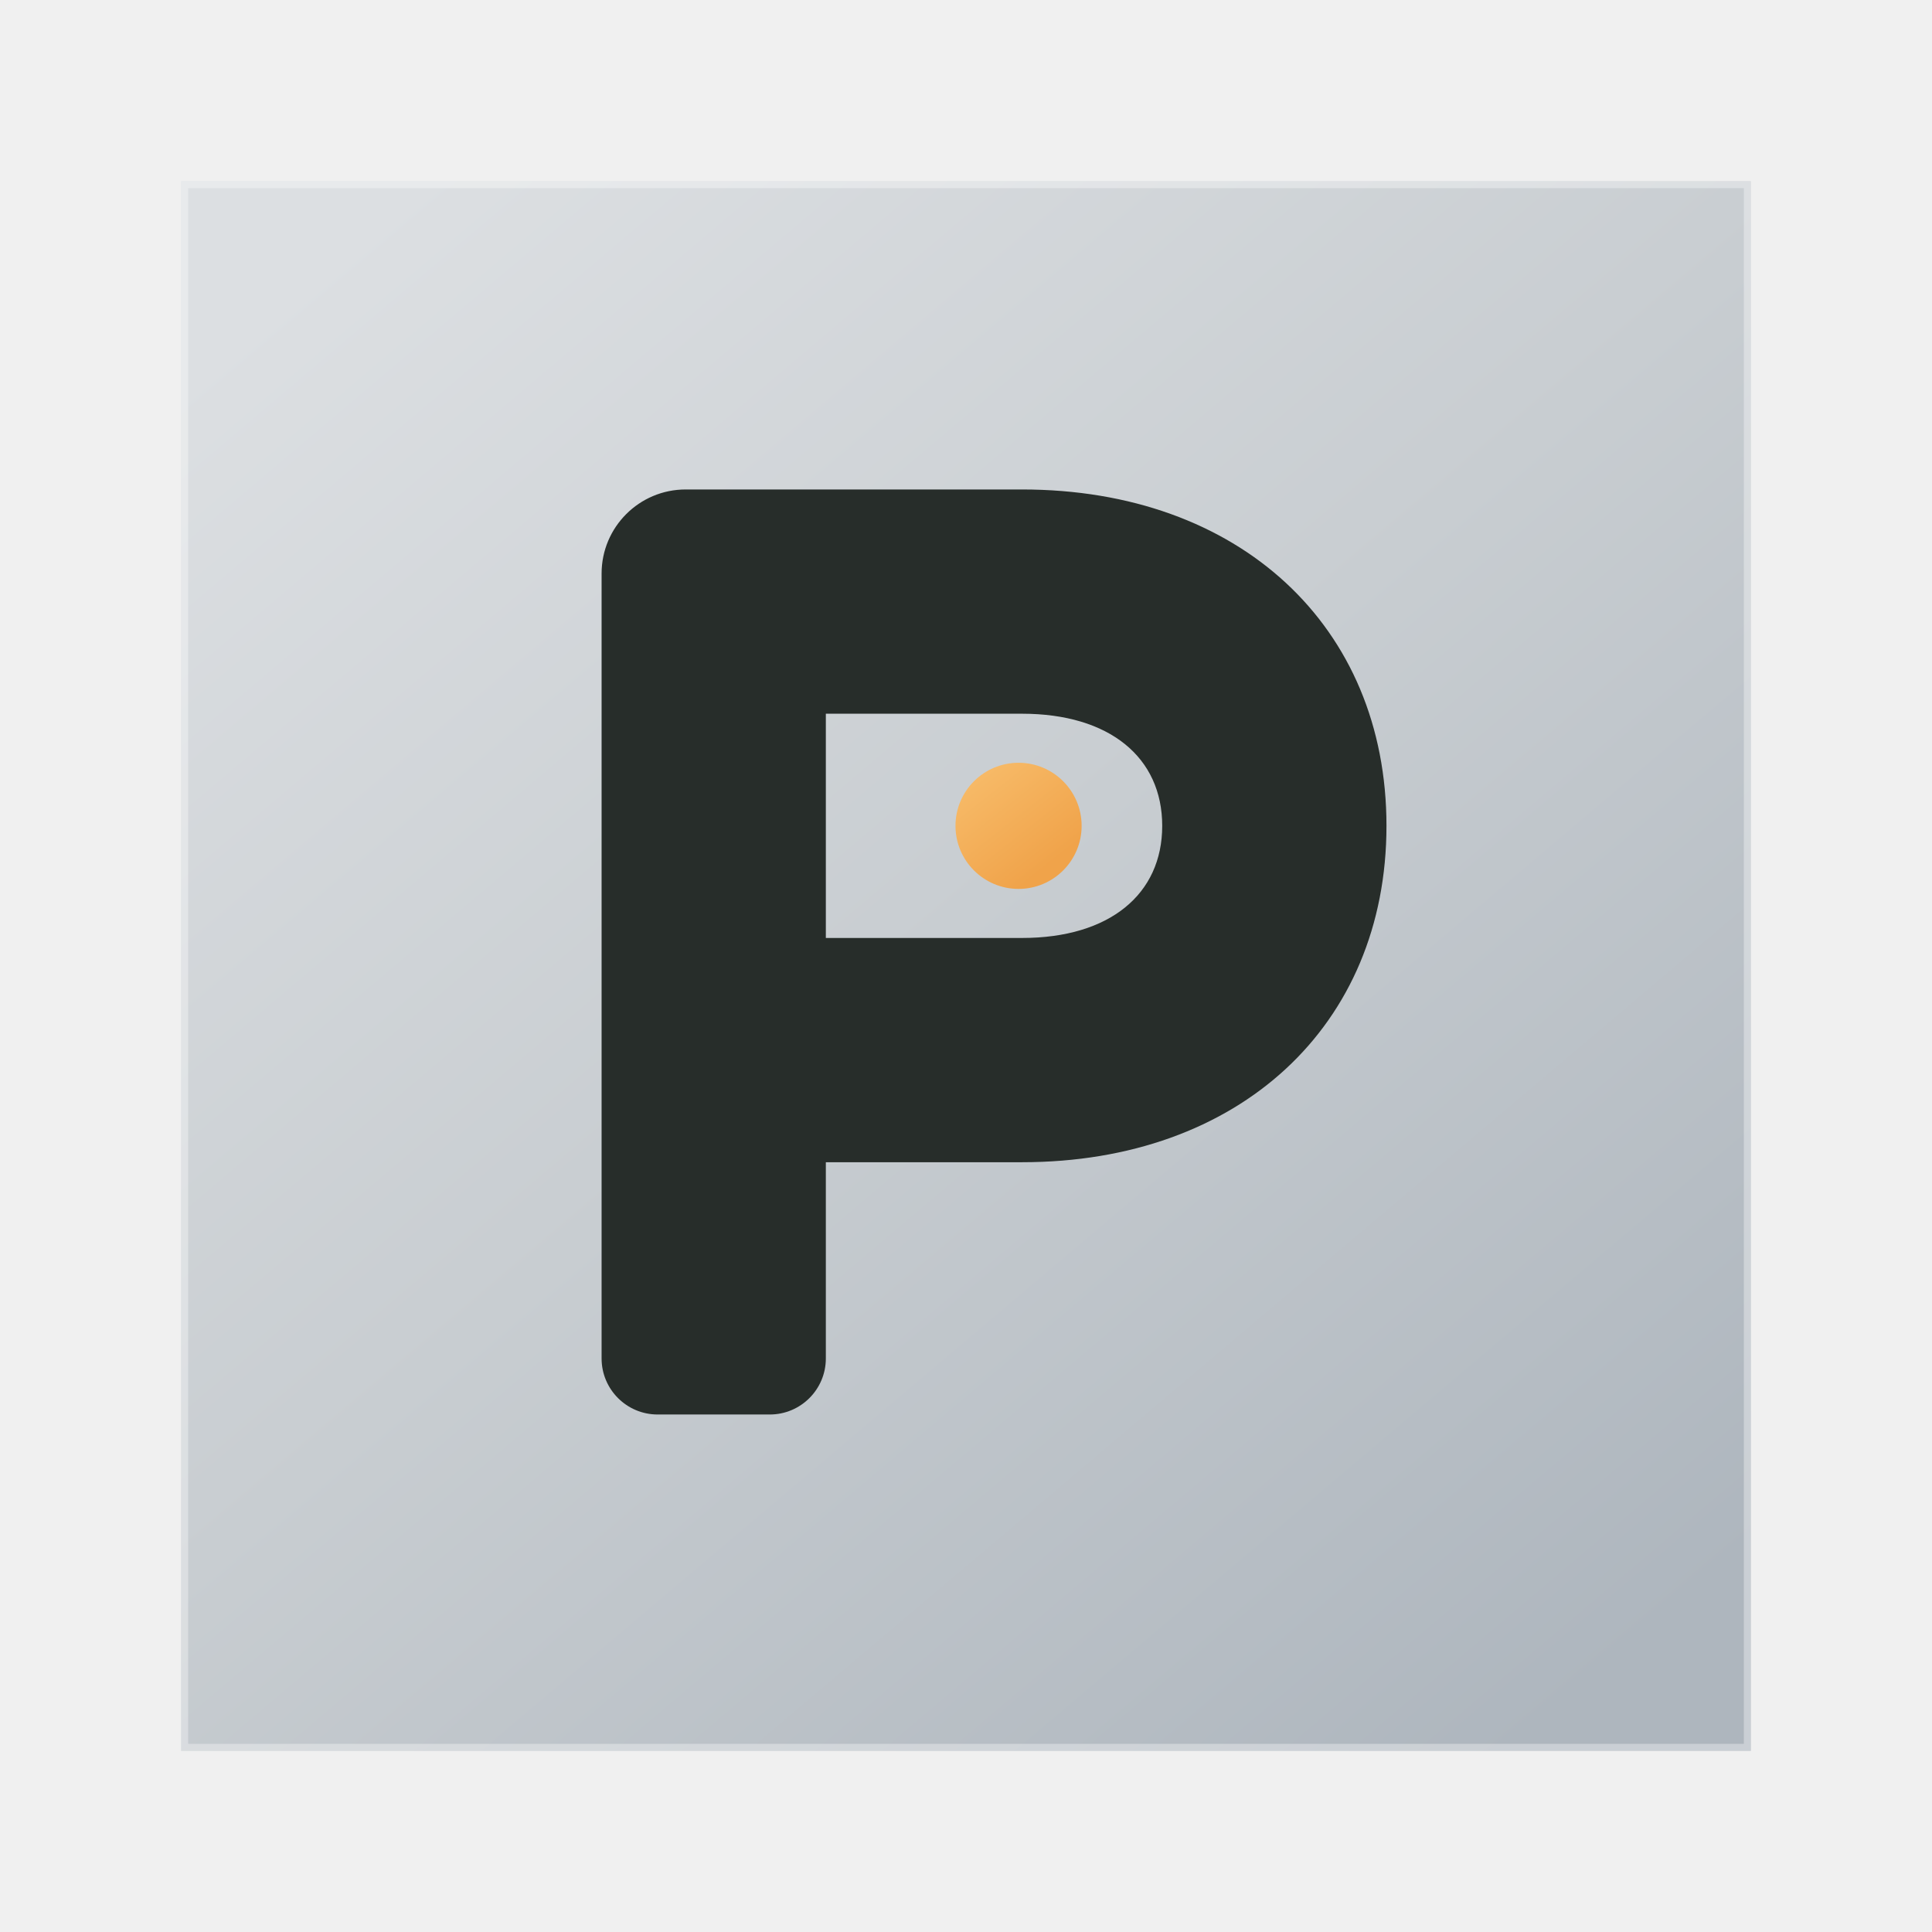
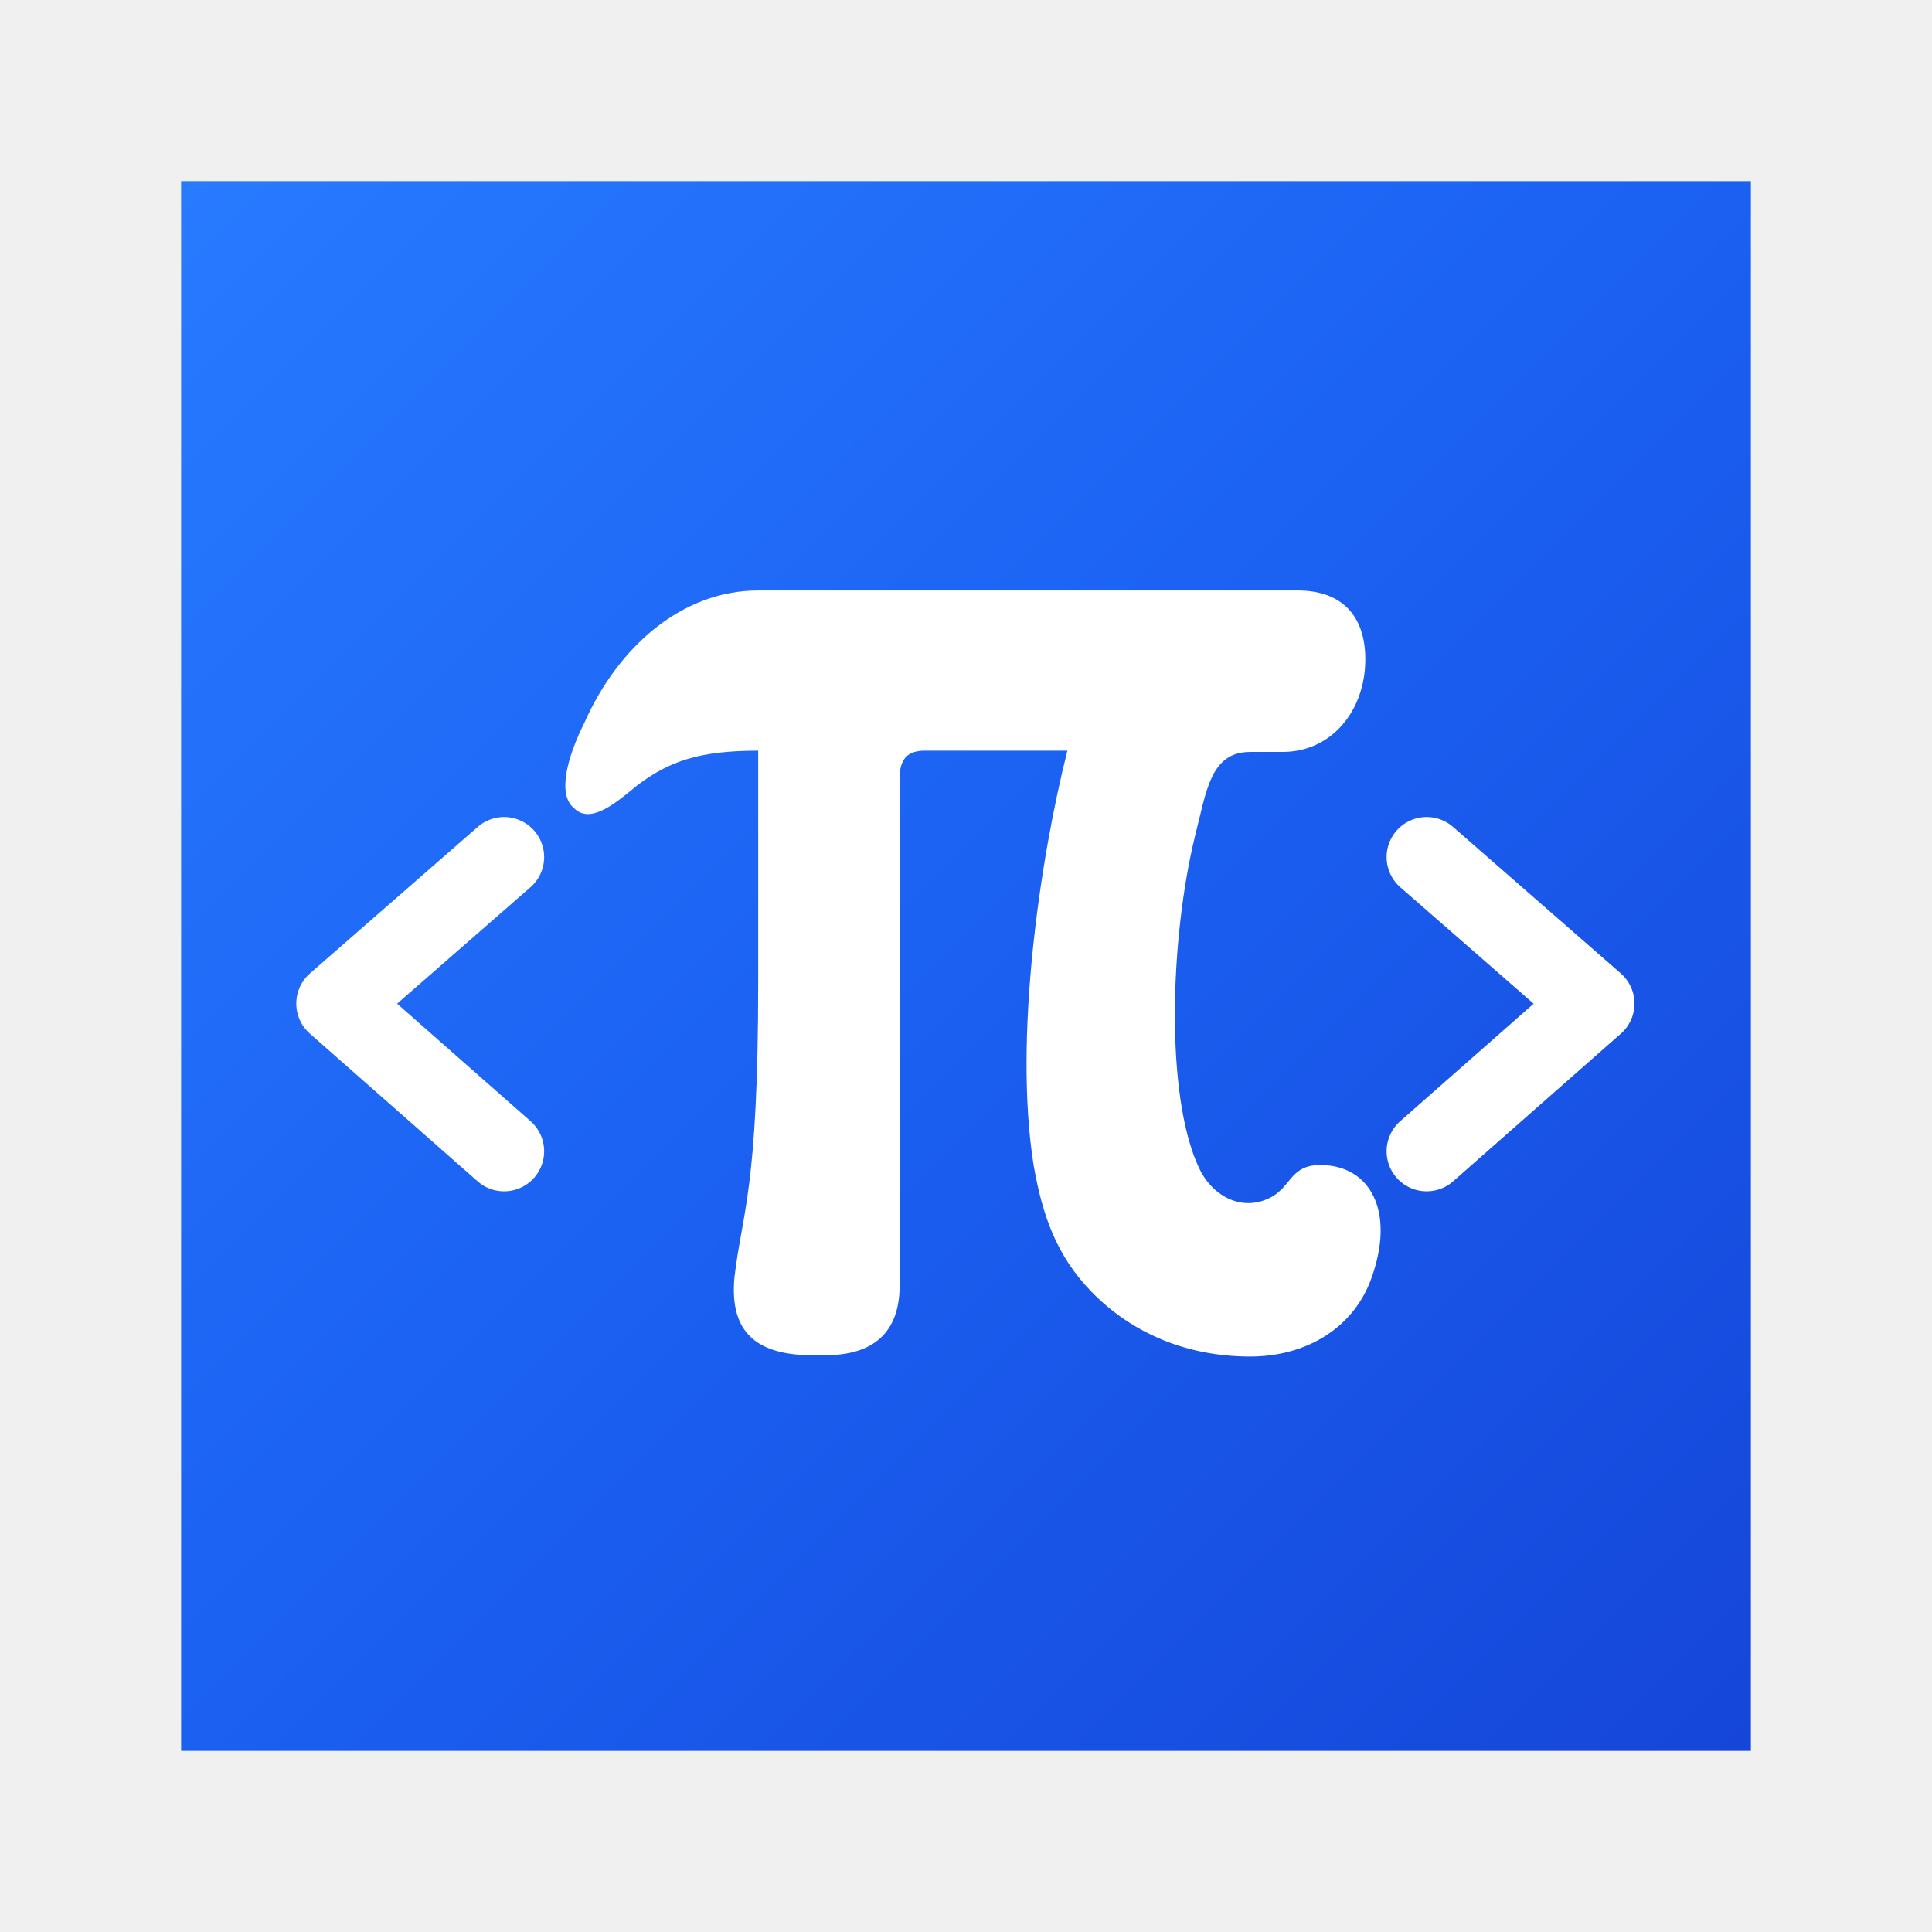
<svg xmlns="http://www.w3.org/2000/svg" width="1024" height="1024" viewBox="0 0 1024 1024">
  <defs>
-     <linearGradient id="shell" x1="160" y1="96" x2="864" y2="928" gradientUnits="userSpaceOnUse">
-       <stop stop-color="#DCDFE2" />
-       <stop offset=".48" stop-color="#C8CDD1" />
-       <stop offset="1" stop-color="#AEB6BE" />
-     </linearGradient>
-     <linearGradient id="core" x1="520" y1="304" x2="608" y2="416" gradientUnits="userSpaceOnUse">
-       <stop stop-color="#FFD58A" />
-       <stop offset="1" stop-color="#F0A34A" />
+     <linearGradient id="blue" x1="96" y1="96" x2="928" y2="928" gradientUnits="userSpaceOnUse">
+       <stop stop-color="#287AFF" />
+       <stop offset=".48" stop-color="#1B61F2" />
+       <stop offset="1" stop-color="#1546D9" />
    </linearGradient>
  </defs>
-   <g transform="translate(512 512) scale(0.9285714) translate(-512 -512)">
-     <rect x="64" y="64" width="896" height="896" fill="url(#shell)" />
-     <rect x="66" y="66" width="892" height="892" fill="none" stroke="#FFFFFF" stroke-opacity=".35" stroke-width="4" />
-     <path d="M304 736V288a48 48 0 0 1 48-48h192c124 0 208 78 208 192S668 624 544 624H432v112a32 32 0 0 1-32 32h-64a32 32 0 0 1-32-32Zm128-240h112c50 0 80-25 80-64s-30-64-80-64H432Z" fill="#272D2A" fill-rule="evenodd" />
-     <circle cx="542" cy="432" r="36" fill="url(#core)" />
+   <rect x="96" y="96" width="832" height="832" fill="url(#blue)" />
+   <g transform="translate(96 96) scale(0.6634769)" fill="#FFFFFF">
+     <path d="M461 327H892C927 327 946 347 946 382C946 423 919 456 880 456H854C822 456 819 488 810 523C790 605 786 730 813 788C823 810 846 823 868 813C887 805 885 786 910 786C950 786 970 823 951 876C937 916 899 939 854 939C803 939 759 920 727 887C699 858 688 826 681 786C665 685 686 542 708 455H594C580 455 574 462 574 477V882C574 920 553 938 514 938H505C460 938 438 920 442 876C448 824 461 807 461 640V455C415 455 390 463 364 483C347 497 327 514 314 501C300 490 309 459 322 433C349 372 400 327 461 327Z" />
+     <path d="M258 540 124 657 258 775M995 540 1129 657 995 775" fill="none" stroke="#FFFFFF" stroke-width="64" stroke-linecap="round" stroke-linejoin="round" />
  </g>
</svg>
